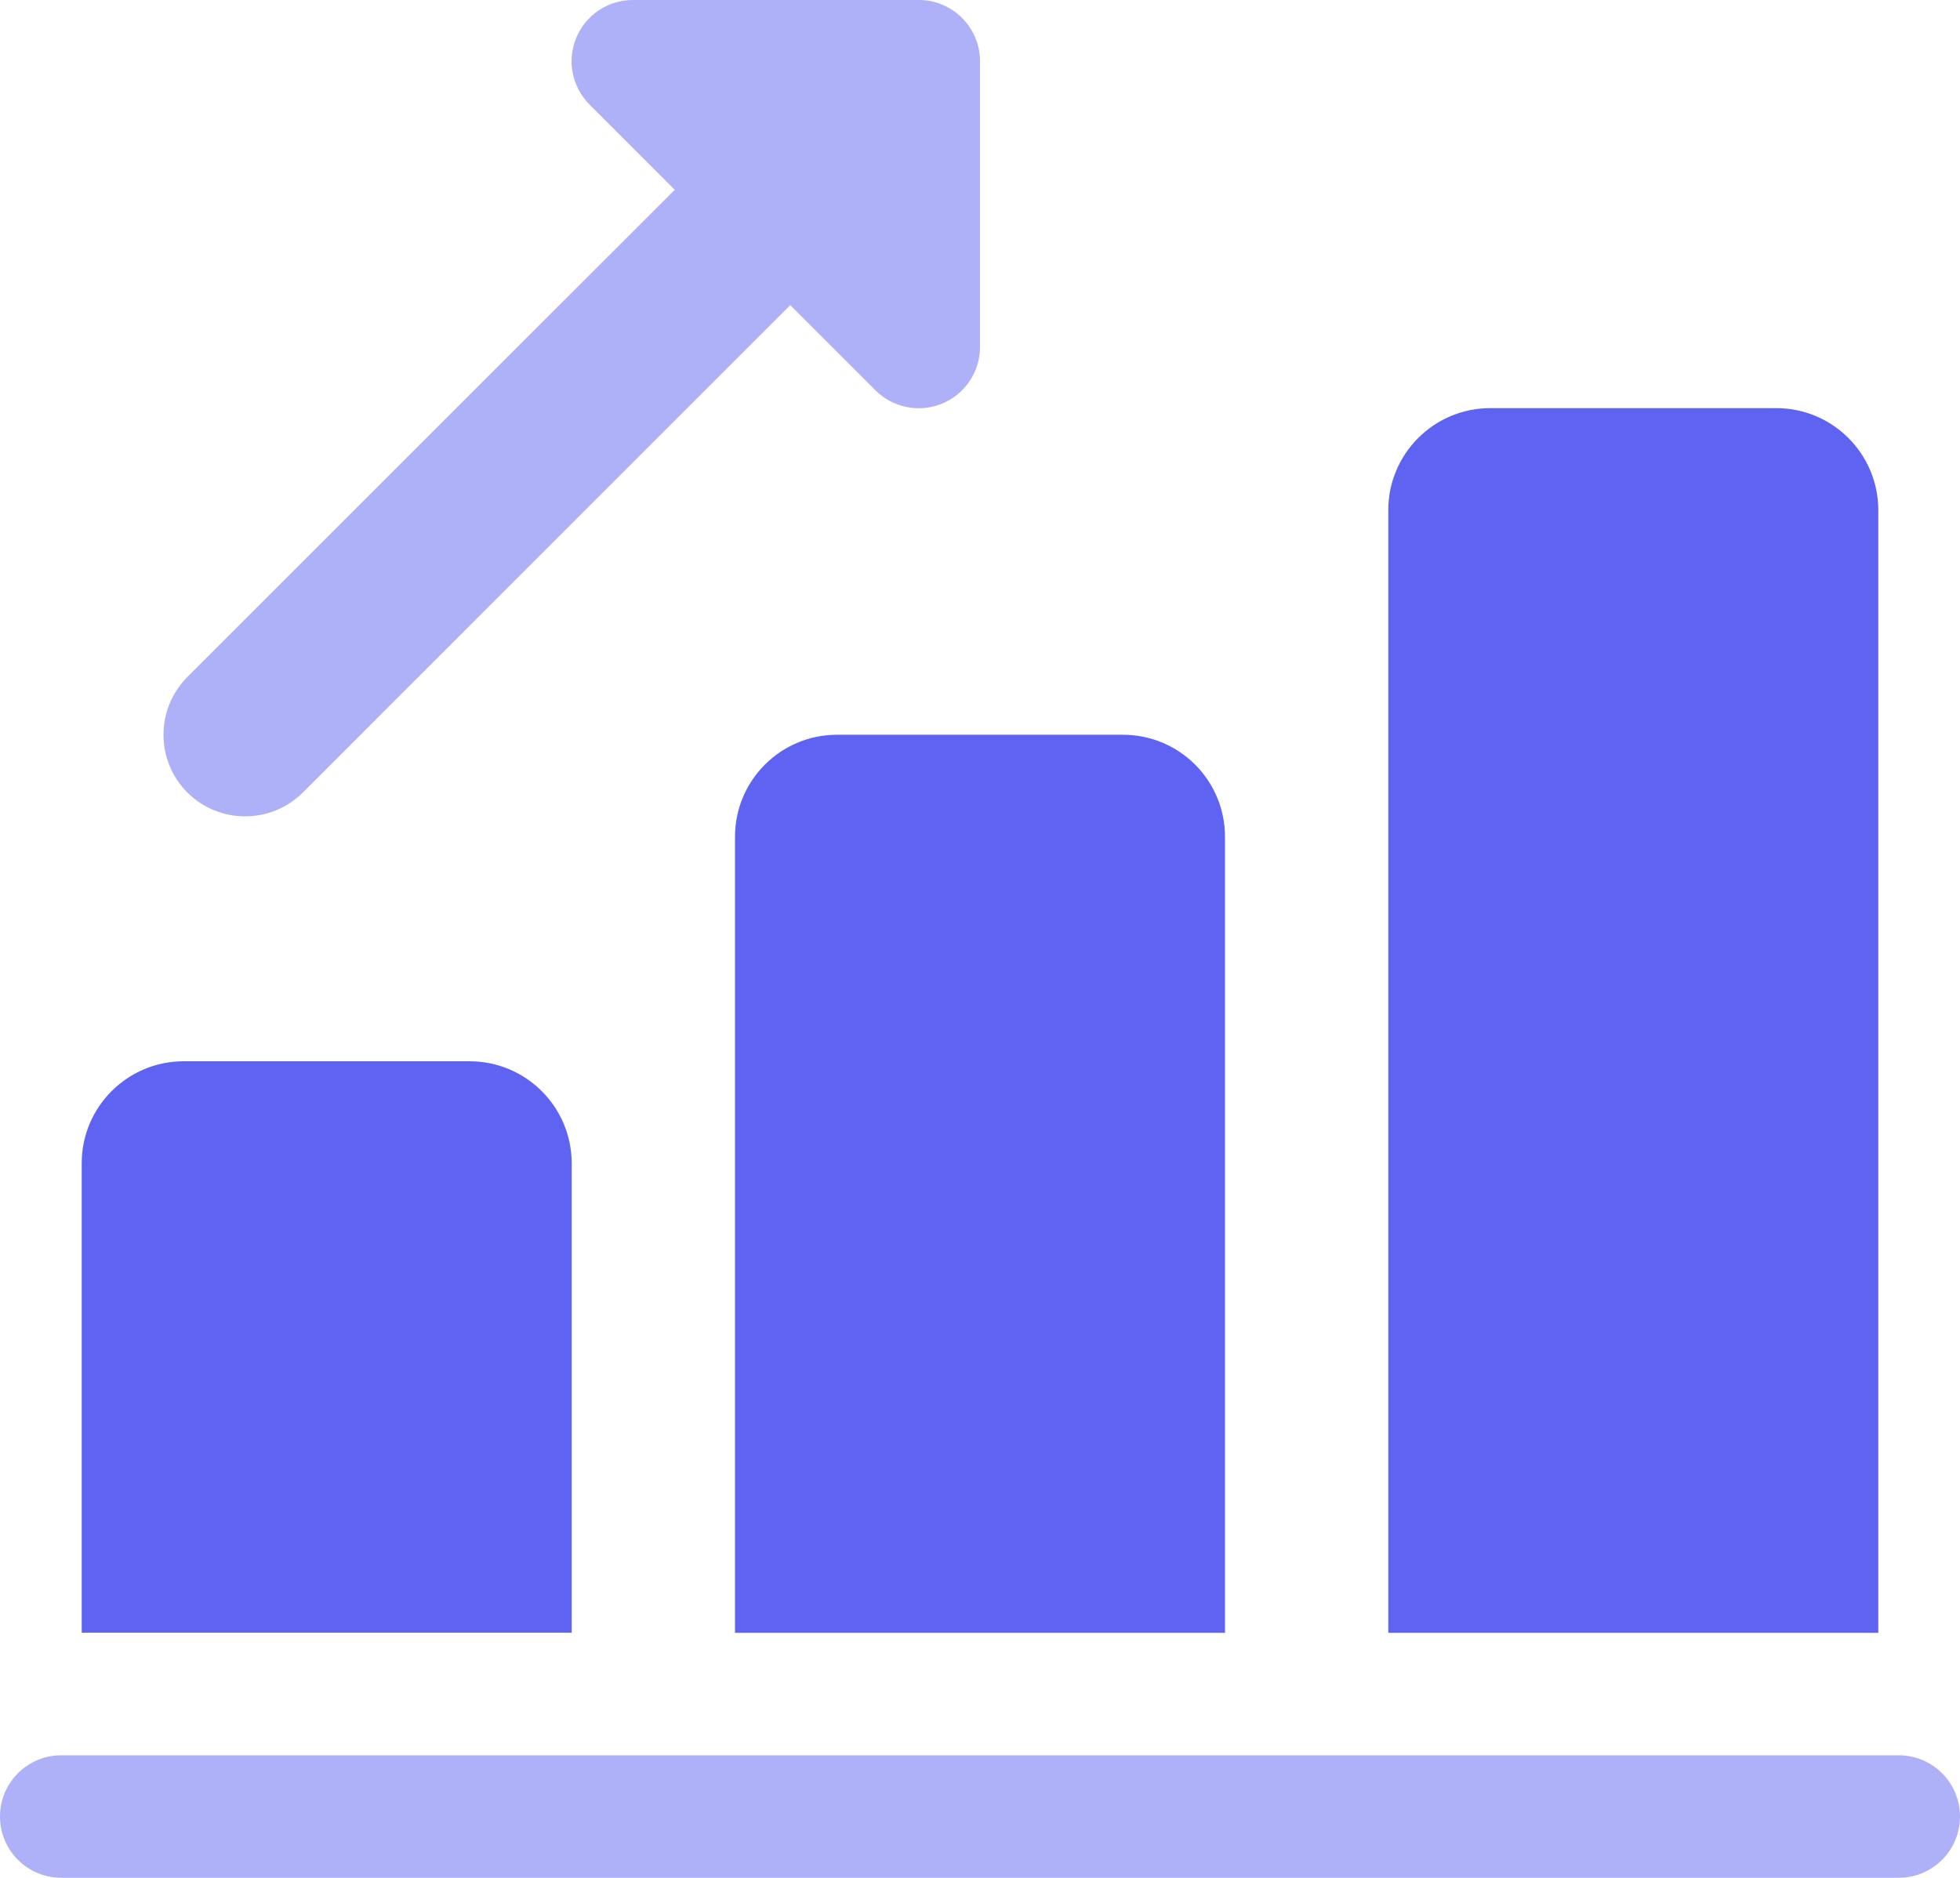
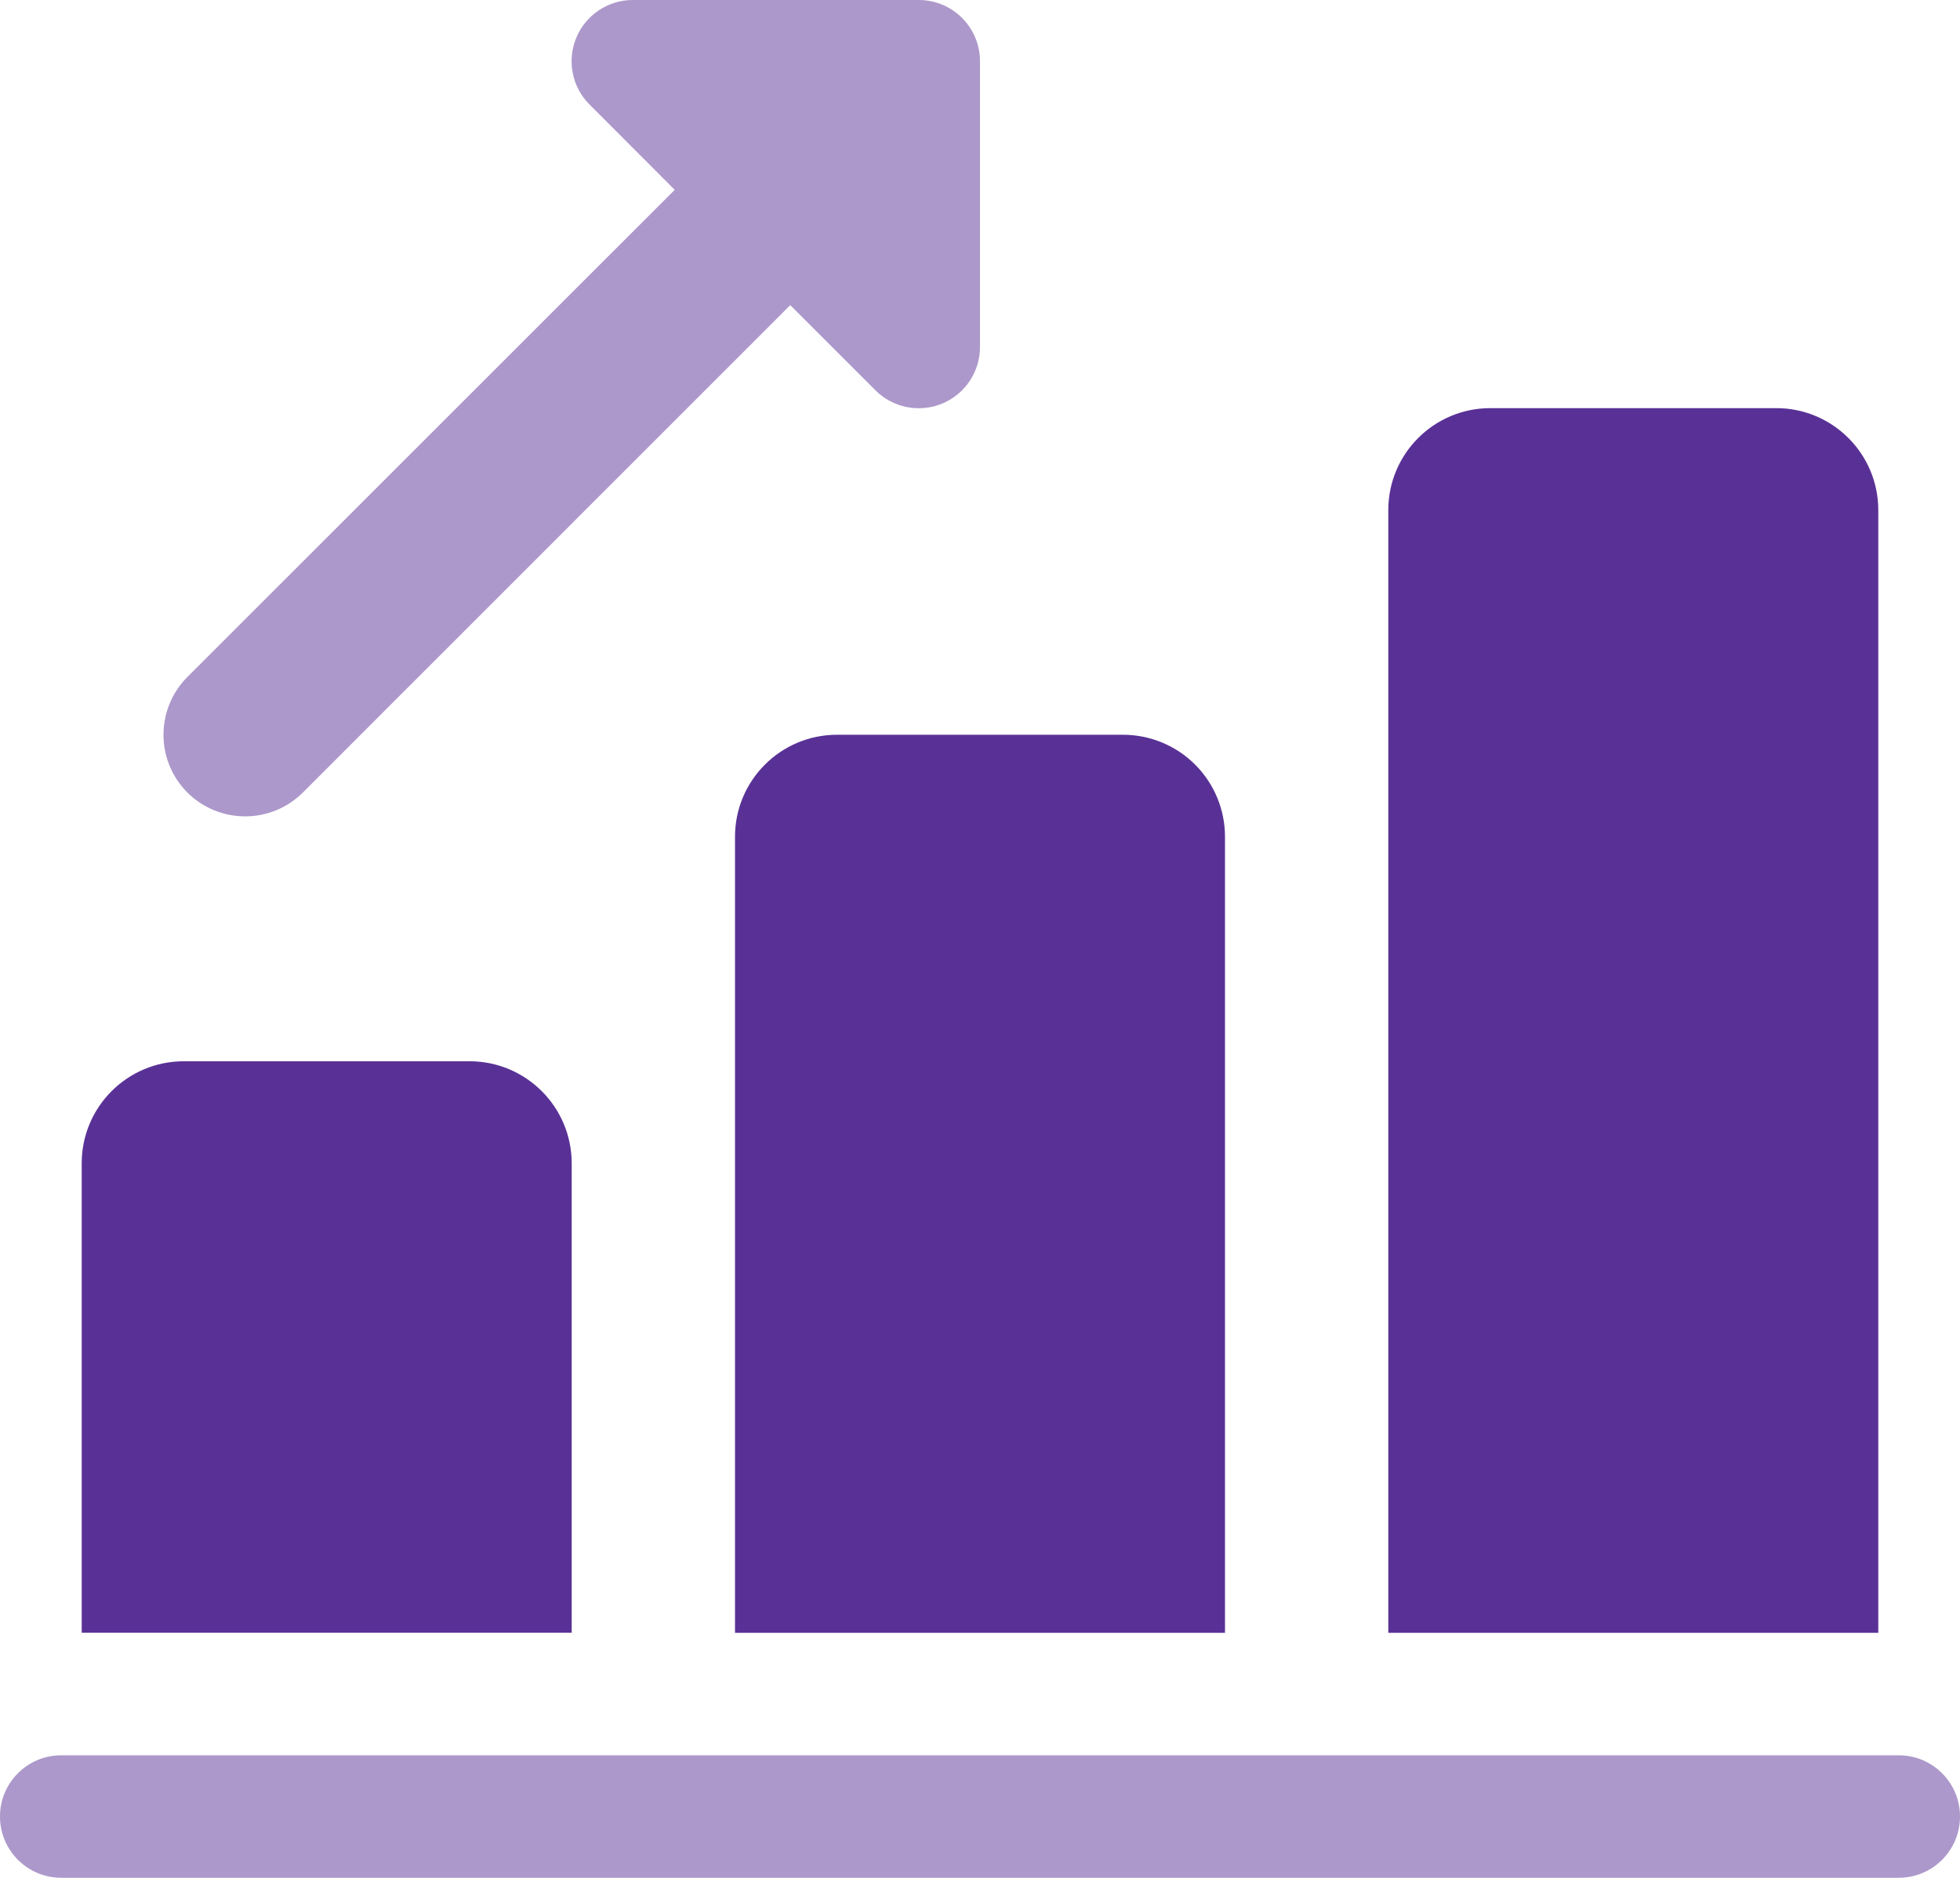
<svg xmlns="http://www.w3.org/2000/svg" width="32" height="30.665" viewBox="0 0 32 30.665">
  <g id="graph" transform="translate(-8 -8.835)">
    <g id="bold_1_" transform="translate(8 8.835)">
      <g id="Group_1113" data-name="Group 1113" transform="translate(0 0)">
-         <path id="Union_7" data-name="Union 7" d="M.39,12.942a1.336,1.336,0,0,1,0-1.886L8.347,3.1,6.957,1.708A1,1,0,0,1,7.666,0h4.665a1,1,0,0,1,1,1V5.666a1,1,0,0,1-1.708.707l-1.39-1.39L2.276,12.942a1.336,1.336,0,0,1-1.886,0Z" transform="translate(2.669 0)" fill="#5f63f2" opacity="0.5" />
+         <path id="Union_7" data-name="Union 7" d="M.39,12.942a1.336,1.336,0,0,1,0-1.886L8.347,3.1,6.957,1.708A1,1,0,0,1,7.666,0h4.665a1,1,0,0,1,1,1V5.666a1,1,0,0,1-1.708.707l-1.39-1.39L2.276,12.942a1.336,1.336,0,0,1-1.886,0Z" transform="translate(2.669 0)" fill="#593196" opacity="0.5" />
        <g id="Group_1112" data-name="Group 1112" transform="translate(1.334 6.665)">
-           <path id="Path_1026" data-name="Path 1026" d="M16.667,19.166v7.666h-8V19.166A1.666,1.666,0,0,1,10.333,17.5H15A1.668,1.668,0,0,1,16.667,19.166Z" transform="translate(-8.667 -6.834)" fill="#5f63f2" />
-           <path id="Path_1027" data-name="Path 1027" d="M22,16.5v13H14v-13a1.666,1.666,0,0,1,1.666-1.666h4.666A1.665,1.665,0,0,1,22,16.5Z" transform="translate(-3.334 -9.5)" fill="#5f63f2" />
-           <path id="Path_1028" data-name="Path 1028" d="M27.333,13.833V32.167h-8V13.833A1.666,1.666,0,0,1,21,12.167h4.668A1.666,1.666,0,0,1,27.333,13.833Z" transform="translate(1.999 -12.167)" fill="#5f63f2" />
+           <path id="Path_1026" data-name="Path 1026" d="M16.667,19.166v7.666h-8V19.166A1.666,1.666,0,0,1,10.333,17.5H15A1.668,1.668,0,0,1,16.667,19.166Z" transform="translate(-8.667 -6.834)" fill="#593196" />
+           <path id="Path_1027" data-name="Path 1027" d="M22,16.5v13H14v-13a1.666,1.666,0,0,1,1.666-1.666h4.666A1.665,1.665,0,0,1,22,16.5Z" transform="translate(-3.334 -9.5)" fill="#593196" />
+           <path id="Path_1028" data-name="Path 1028" d="M27.333,13.833V32.167h-8V13.833A1.666,1.666,0,0,1,21,12.167h4.668A1.666,1.666,0,0,1,27.333,13.833Z" transform="translate(1.999 -12.167)" fill="#593196" />
        </g>
-         <path id="Path_1029" data-name="Path 1029" d="M39,25.167H9a1,1,0,0,1,0-2H39a1,1,0,1,1,0,2Z" transform="translate(-8 5.498)" fill="#5f63f2" opacity="0.5" />
+         <path id="Path_1029" data-name="Path 1029" d="M39,25.167H9a1,1,0,0,1,0-2H39a1,1,0,1,1,0,2Z" transform="translate(-8 5.498)" fill="#593196" opacity="0.5" />
      </g>
    </g>
  </g>
</svg>
